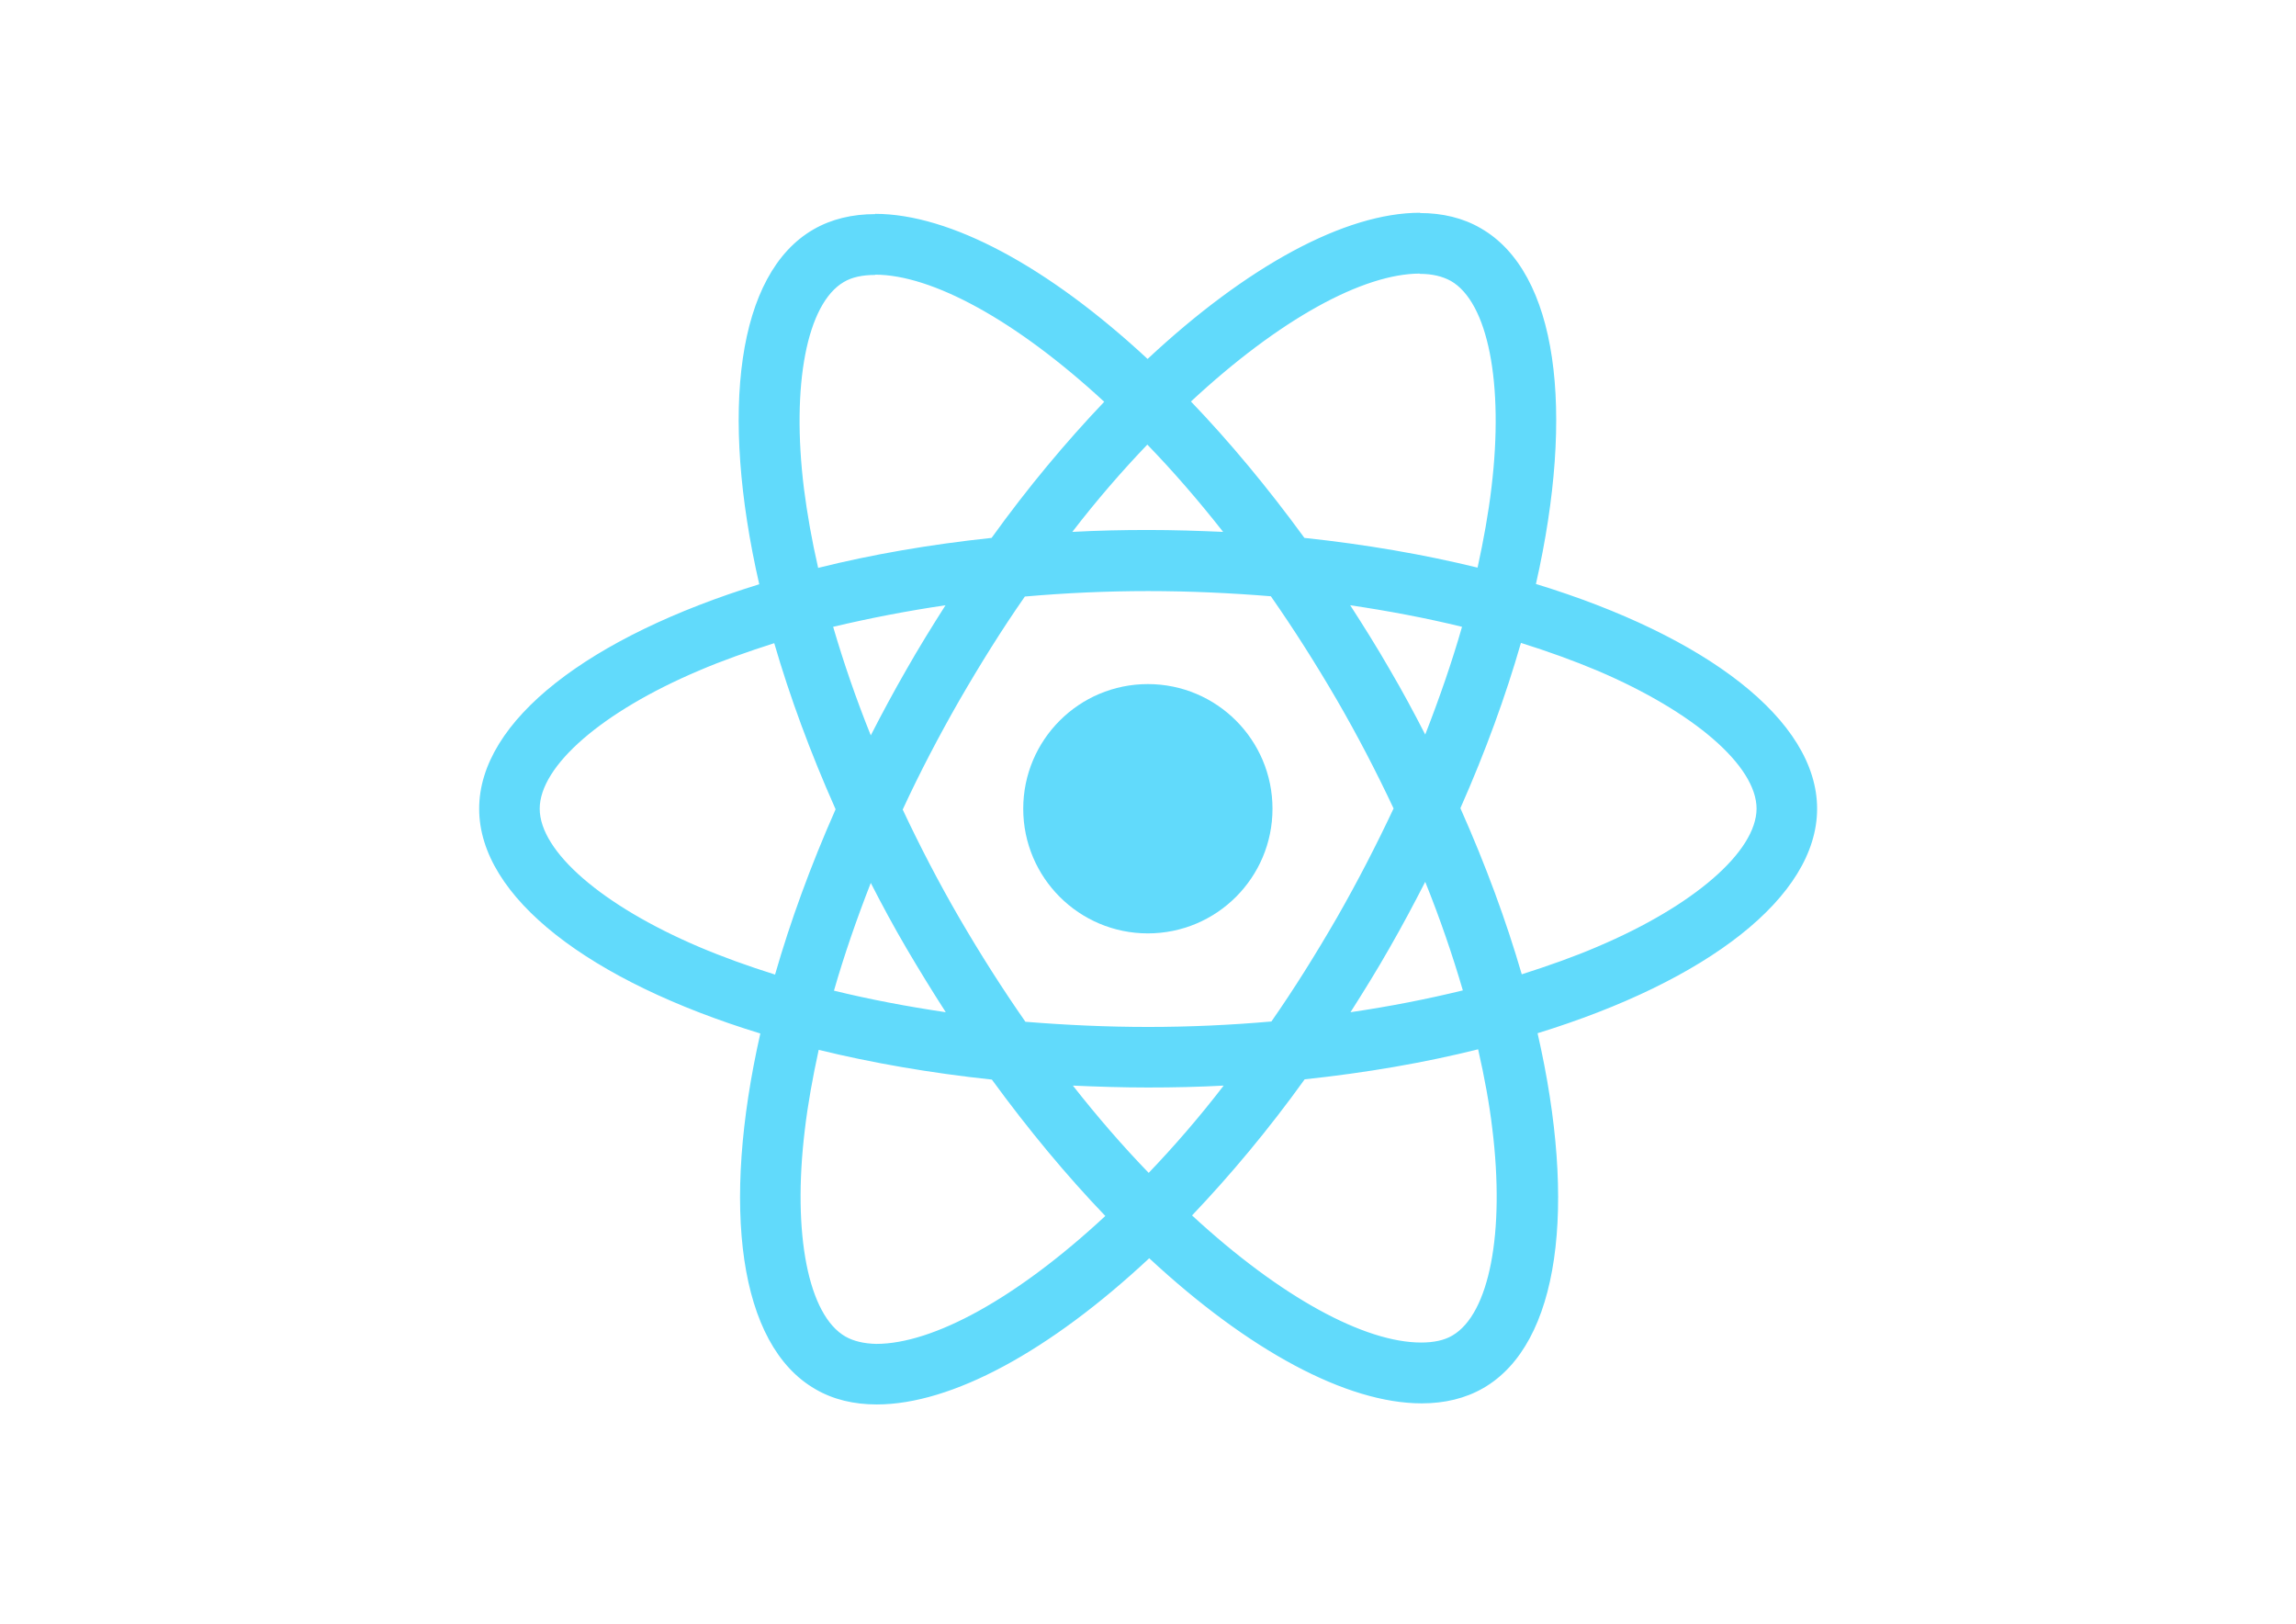
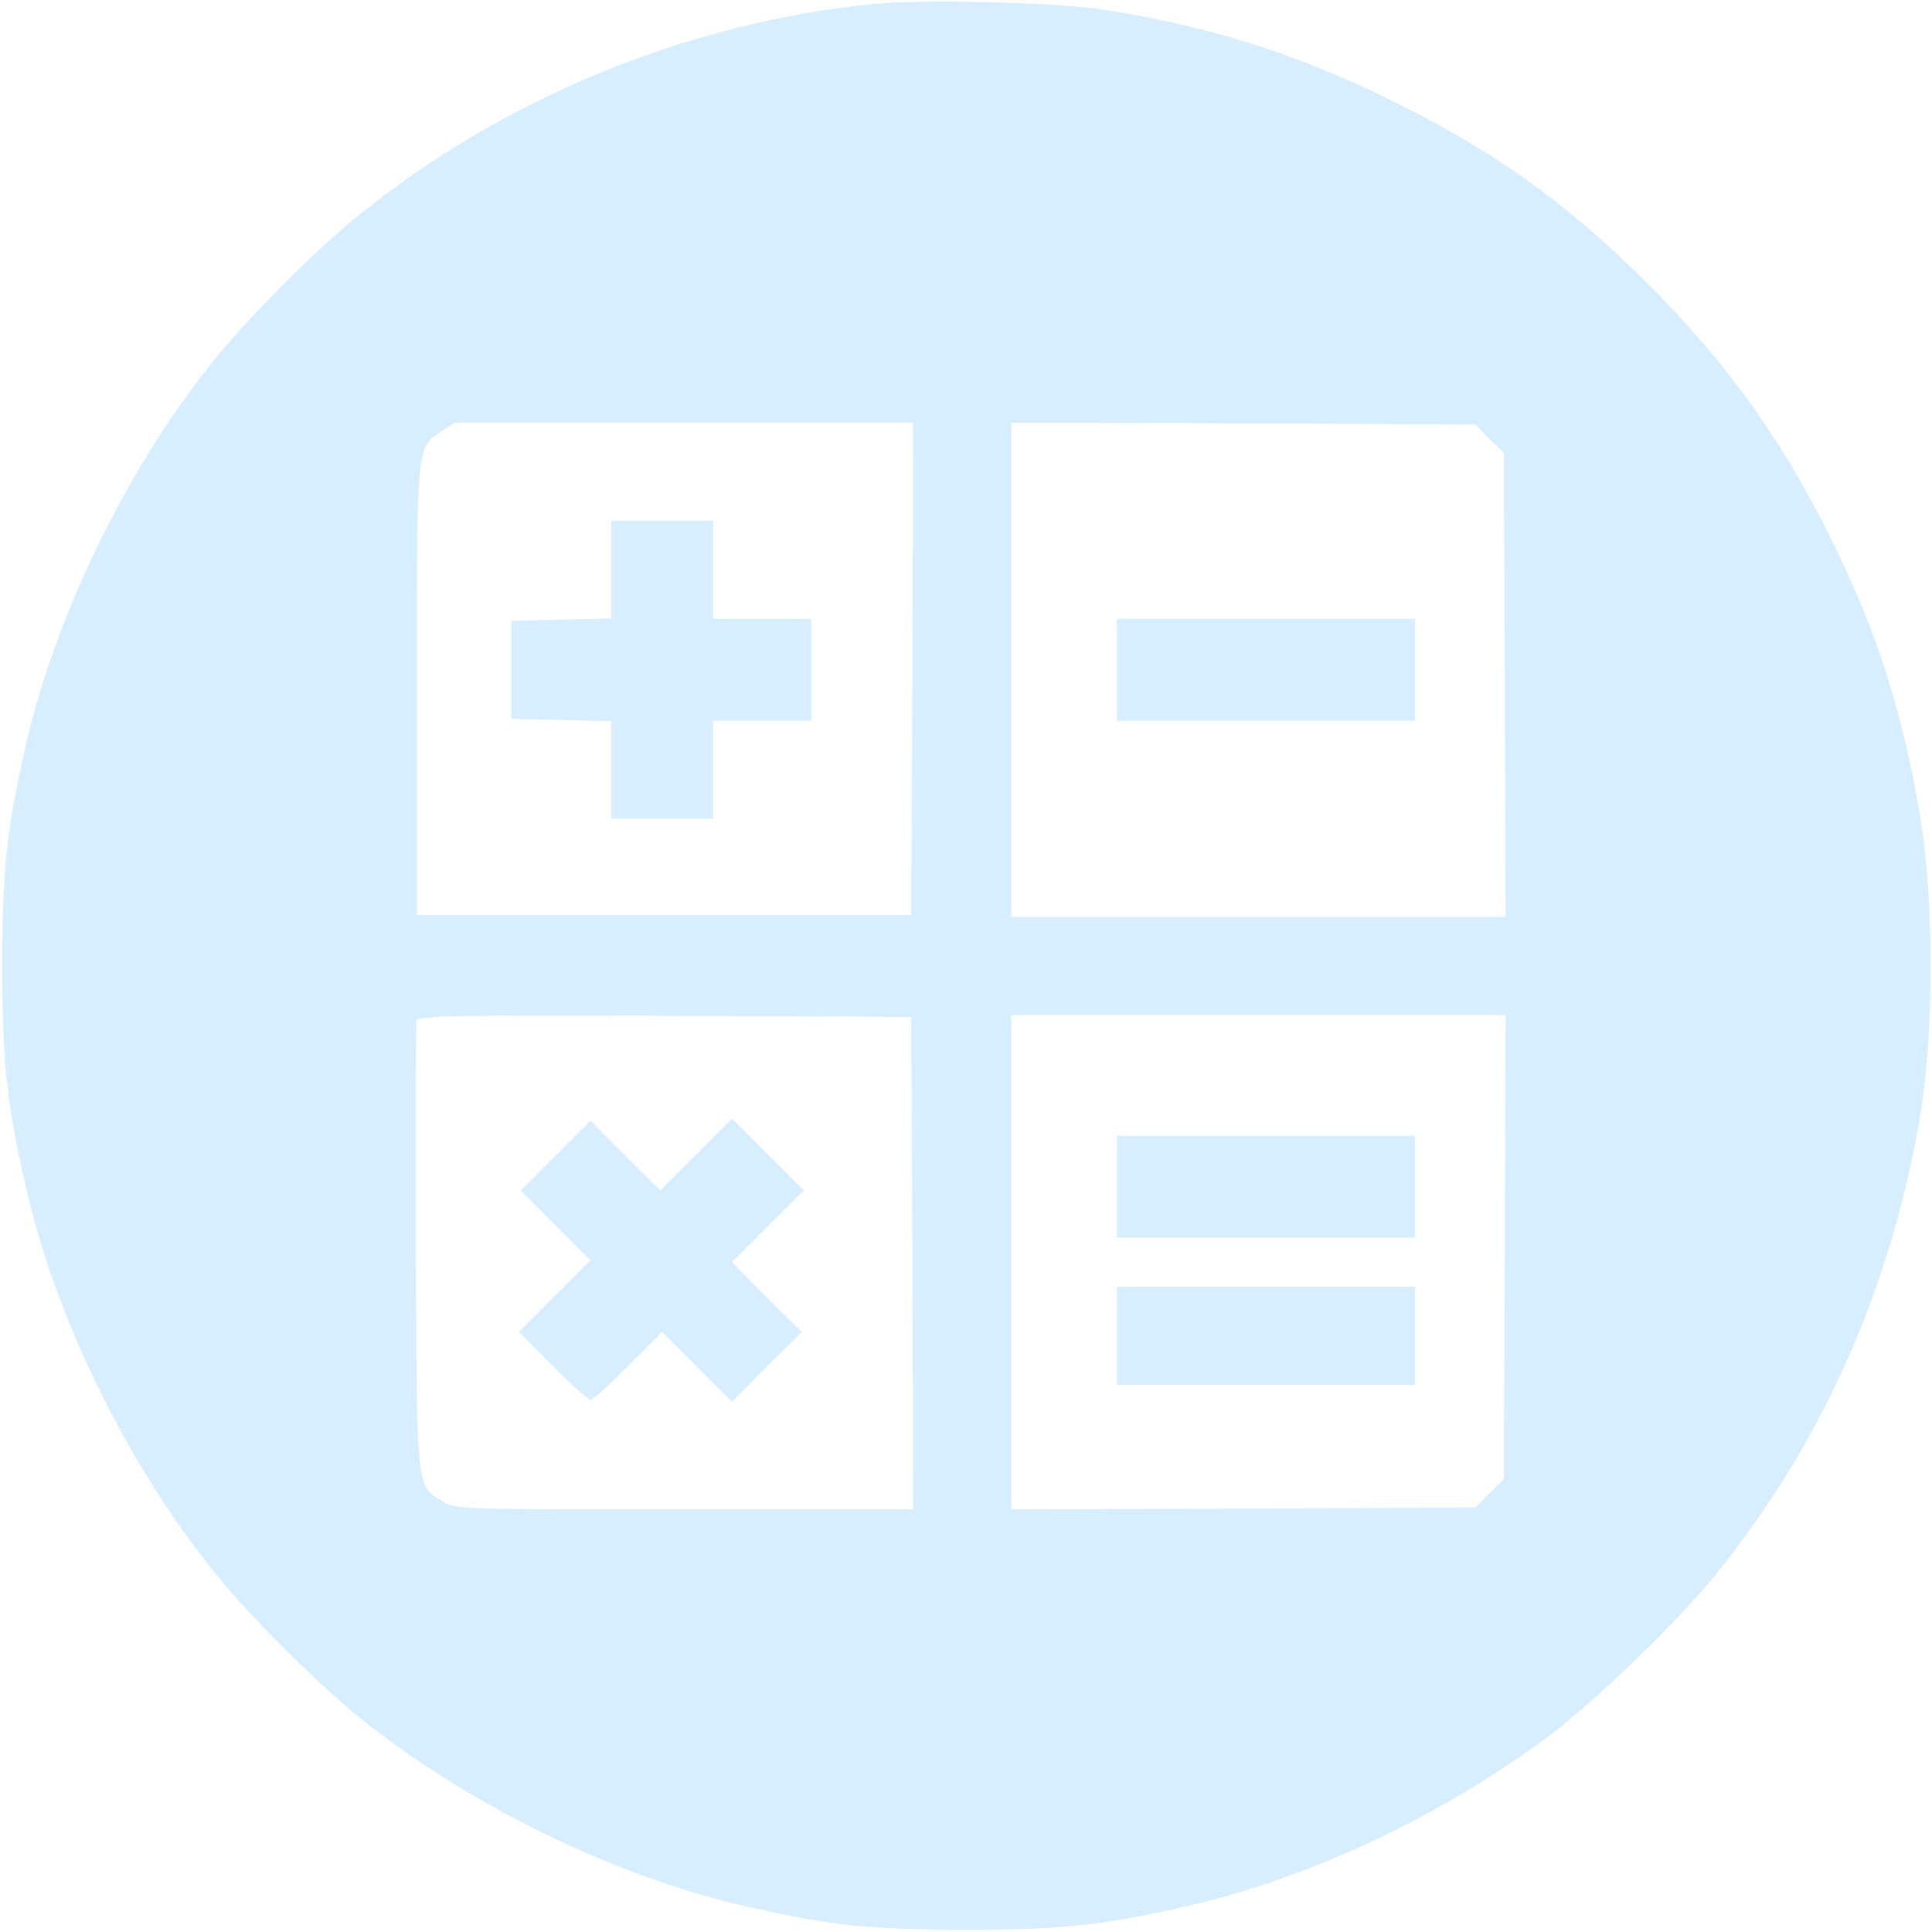
- <svg xmlns="http://www.w3.org/2000/svg" viewBox="0 0 841.9 595.3">
-   <g fill="#61DAFB">
-     <path d="M666.3 296.5c0-32.5-40.7-63.3-103.1-82.4 14.4-63.6 8-114.2-20.2-130.4-6.5-3.8-14.1-5.6-22.4-5.6v22.3c4.6 0 8.3.9 11.4 2.6 13.6 7.8 19.5 37.5 14.9 75.7-1.1 9.4-2.9 19.3-5.1 29.4-19.6-4.8-41-8.5-63.5-10.9-13.5-18.5-27.5-35.3-41.6-50 32.6-30.3 63.2-46.9 84-46.9V78c-27.5 0-63.5 19.6-99.9 53.6-36.4-33.8-72.4-53.2-99.9-53.2v22.3c20.7 0 51.4 16.5 84 46.6-14 14.7-28 31.4-41.3 49.9-22.6 2.4-44 6.1-63.6 11-2.3-10-4-19.7-5.2-29-4.7-38.2 1.1-67.9 14.6-75.8 3-1.8 6.9-2.6 11.5-2.6V78.5c-8.4 0-16 1.8-22.6 5.6-28.1 16.2-34.4 66.7-19.9 130.1-62.2 19.2-102.7 49.9-102.7 82.3 0 32.5 40.7 63.3 103.1 82.4-14.4 63.6-8 114.2 20.2 130.4 6.5 3.8 14.1 5.6 22.5 5.6 27.5 0 63.5-19.6 99.9-53.6 36.4 33.8 72.4 53.2 99.9 53.2 8.4 0 16-1.8 22.6-5.6 28.1-16.2 34.4-66.7 19.9-130.1 62-19.1 102.5-49.9 102.5-82.3zm-130.2-66.7c-3.7 12.9-8.3 26.2-13.5 39.5-4.1-8-8.4-16-13.1-24-4.6-8-9.5-15.8-14.4-23.4 14.2 2.1 27.9 4.7 41 7.9zm-45.8 106.5c-7.8 13.5-15.8 26.3-24.1 38.2-14.9 1.3-30 2-45.2 2-15.1 0-30.2-.7-45-1.9-8.3-11.9-16.4-24.6-24.2-38-7.6-13.1-14.5-26.4-20.8-39.8 6.2-13.4 13.2-26.8 20.7-39.9 7.8-13.5 15.8-26.3 24.1-38.2 14.9-1.3 30-2 45.2-2 15.1 0 30.2.7 45 1.9 8.3 11.9 16.4 24.6 24.2 38 7.6 13.1 14.5 26.4 20.8 39.8-6.3 13.4-13.2 26.8-20.7 39.9zm32.3-13c5.4 13.4 10 26.8 13.8 39.8-13.1 3.2-26.9 5.9-41.2 8 4.9-7.7 9.8-15.6 14.4-23.7 4.6-8 8.9-16.1 13-24.1zM421.2 430c-9.3-9.6-18.6-20.3-27.8-32 9 .4 18.2.7 27.5.7 9.4 0 18.7-.2 27.8-.7-9 11.7-18.3 22.4-27.5 32zm-74.4-58.9c-14.2-2.1-27.9-4.7-41-7.9 3.7-12.9 8.3-26.2 13.5-39.5 4.1 8 8.4 16 13.1 24 4.7 8 9.5 15.8 14.4 23.4zM420.7 163c9.3 9.6 18.6 20.3 27.8 32-9-.4-18.2-.7-27.5-.7-9.4 0-18.7.2-27.8.7 9-11.7 18.3-22.4 27.5-32zm-74 58.9c-4.9 7.7-9.8 15.6-14.4 23.7-4.6 8-8.9 16-13 24-5.4-13.4-10-26.8-13.8-39.8 13.1-3.1 26.9-5.8 41.2-7.9zm-90.5 125.2c-35.4-15.1-58.3-34.9-58.3-50.6 0-15.7 22.9-35.6 58.3-50.6 8.6-3.7 18-7 27.7-10.1 5.7 19.6 13.2 40 22.5 60.9-9.2 20.8-16.6 41.1-22.2 60.6-9.9-3.1-19.3-6.5-28-10.2zM310 490c-13.6-7.8-19.5-37.5-14.9-75.7 1.1-9.4 2.9-19.3 5.1-29.4 19.6 4.8 41 8.5 63.5 10.9 13.5 18.5 27.5 35.3 41.6 50-32.6 30.3-63.2 46.9-84 46.9-4.5-.1-8.3-1-11.3-2.7zm237.2-76.2c4.7 38.2-1.1 67.9-14.6 75.8-3 1.8-6.9 2.6-11.5 2.6-20.7 0-51.4-16.5-84-46.6 14-14.7 28-31.4 41.3-49.9 22.6-2.4 44-6.1 63.6-11 2.3 10.1 4.1 19.8 5.2 29.1zm38.5-66.7c-8.6 3.7-18 7-27.7 10.1-5.7-19.6-13.2-40-22.5-60.9 9.2-20.8 16.6-41.1 22.2-60.6 9.9 3.1 19.3 6.5 28.1 10.2 35.4 15.1 58.3 34.9 58.3 50.6-.1 15.7-23 35.6-58.4 50.6zM320.8 78.4z" />
-     <circle cx="420.9" cy="296.5" r="45.7" />
-     <path d="M520.5 78.1z" />
+ <svg xmlns="http://www.w3.org/2000/svg" version="1.0" width="512pt" height="512pt" viewBox="0 0 512 512" preserveAspectRatio="xMidYMid meet">
+   <g transform="translate(0,512) scale(0.1,-0.1)" fill="#D6EEFF" stroke="none">
+     <path d="M2321 5110 c-497 -48 -990 -251 -1376 -565 -114 -92 -294 -274 -384 -387 -229 -287 -417 -675 -495 -1023 -49 -218 -60 -325 -60 -575 0 -250 11 -357 60 -575 79 -355 272 -749 509 -1040 92 -114 274 -294 387 -384 287 -229 675 -417 1023 -495 218 -49 325 -60 575 -60 250 0 357 11 575 60 330 74 685 240 973 456 119 89 339 302 437 423 287 353 474 777 547 1240 32 201 32 549 0 750 -45 284 -117 512 -243 764 -129 261 -281 470 -491 678 -211 209 -404 346 -673 478 -252 124 -486 197 -765 240 -126 19 -468 27 -599 15z m97 -1762 l-3 -653 -655 0 -655 0 0 595 c0 658 -2 641 64 686 l36 24 607 0 608 0 -2 -652z m1529 609 l38 -37 3 -615 2 -615 -655 0 -655 0 0 655 0 655 615 -2 615 -3 37 -38z m-1529 -2184 l2 -653 -606 0 c-598 0 -607 0 -641 21 -70 44 -68 18 -71 673 -1 324 0 596 2 603 5 11 123 13 658 11 l653 -3 3 -652z m1570 42 l-3 -615 -38 -37 -37 -38 -615 -3 -615 -2 0 655 0 655 655 0 655 0 -2 -615z" />
+     <path d="M1620 3610 l0 -129 -132 -3 -133 -3 0 -130 0 -130 133 -3 132 -3 0 -129 0 -130 135 0 135 0 0 130 0 130 130 0 130 0 0 135 0 135 -130 0 -130 0 0 130 0 130 -135 0 -135 0 0 -130z" />
+     <path d="M2960 3345 l0 -135 395 0 395 0 0 135 0 135 -395 0 -395 0 0 -135z" />
+     <path d="M1472 2058 l-92 -93 92 -92 93 -93 -95 -95 -95 -95 90 -90 c49 -49 94 -90 100 -90 6 0 51 41 100 90 l90 90 92 -92 93 -93 92 93 93 92 -93 92 -92 93 95 95 95 95 -95 95 -95 95 -95 -95 -95 -95 -93 93 -92 92 -93 -92z" />
+     <path d="M2960 1975 l0 -135 395 0 395 0 0 135 0 135 -395 0 -395 0 0 -135z" />
+     <path d="M2960 1580 l0 -130 395 0 395 0 0 130 0 130 -395 0 -395 0 0 -130z" />
  </g>
</svg>
